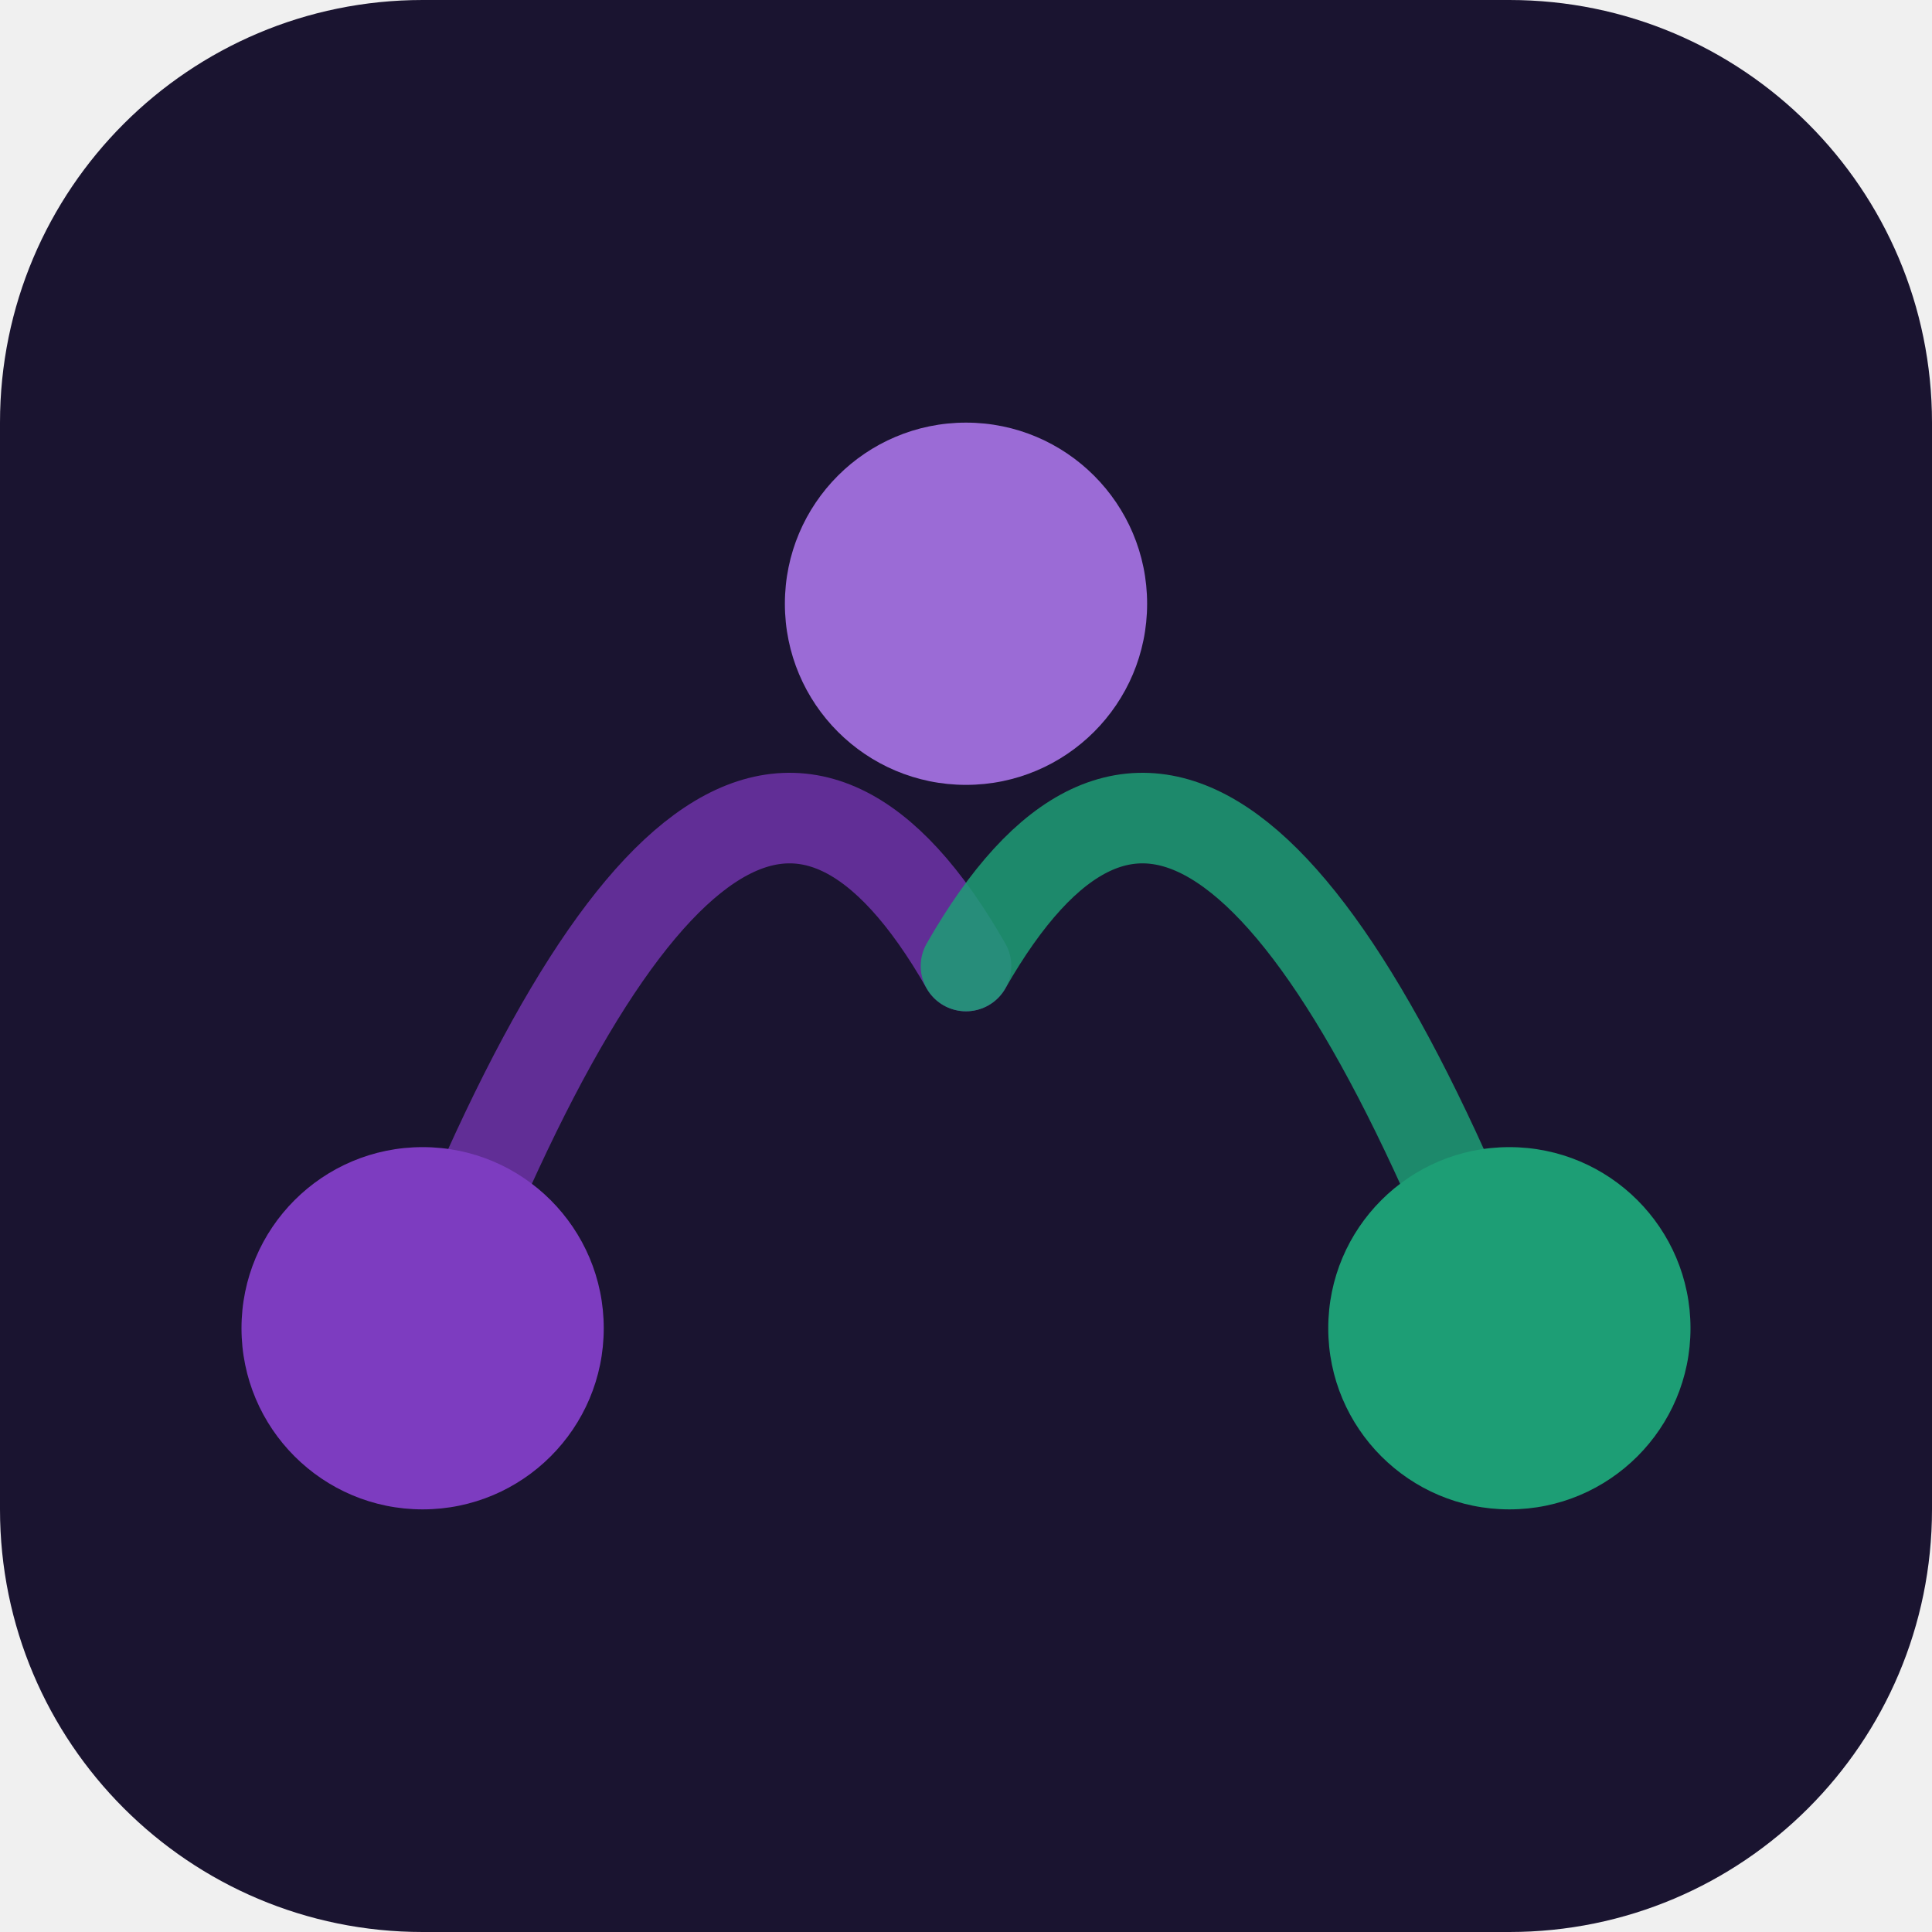
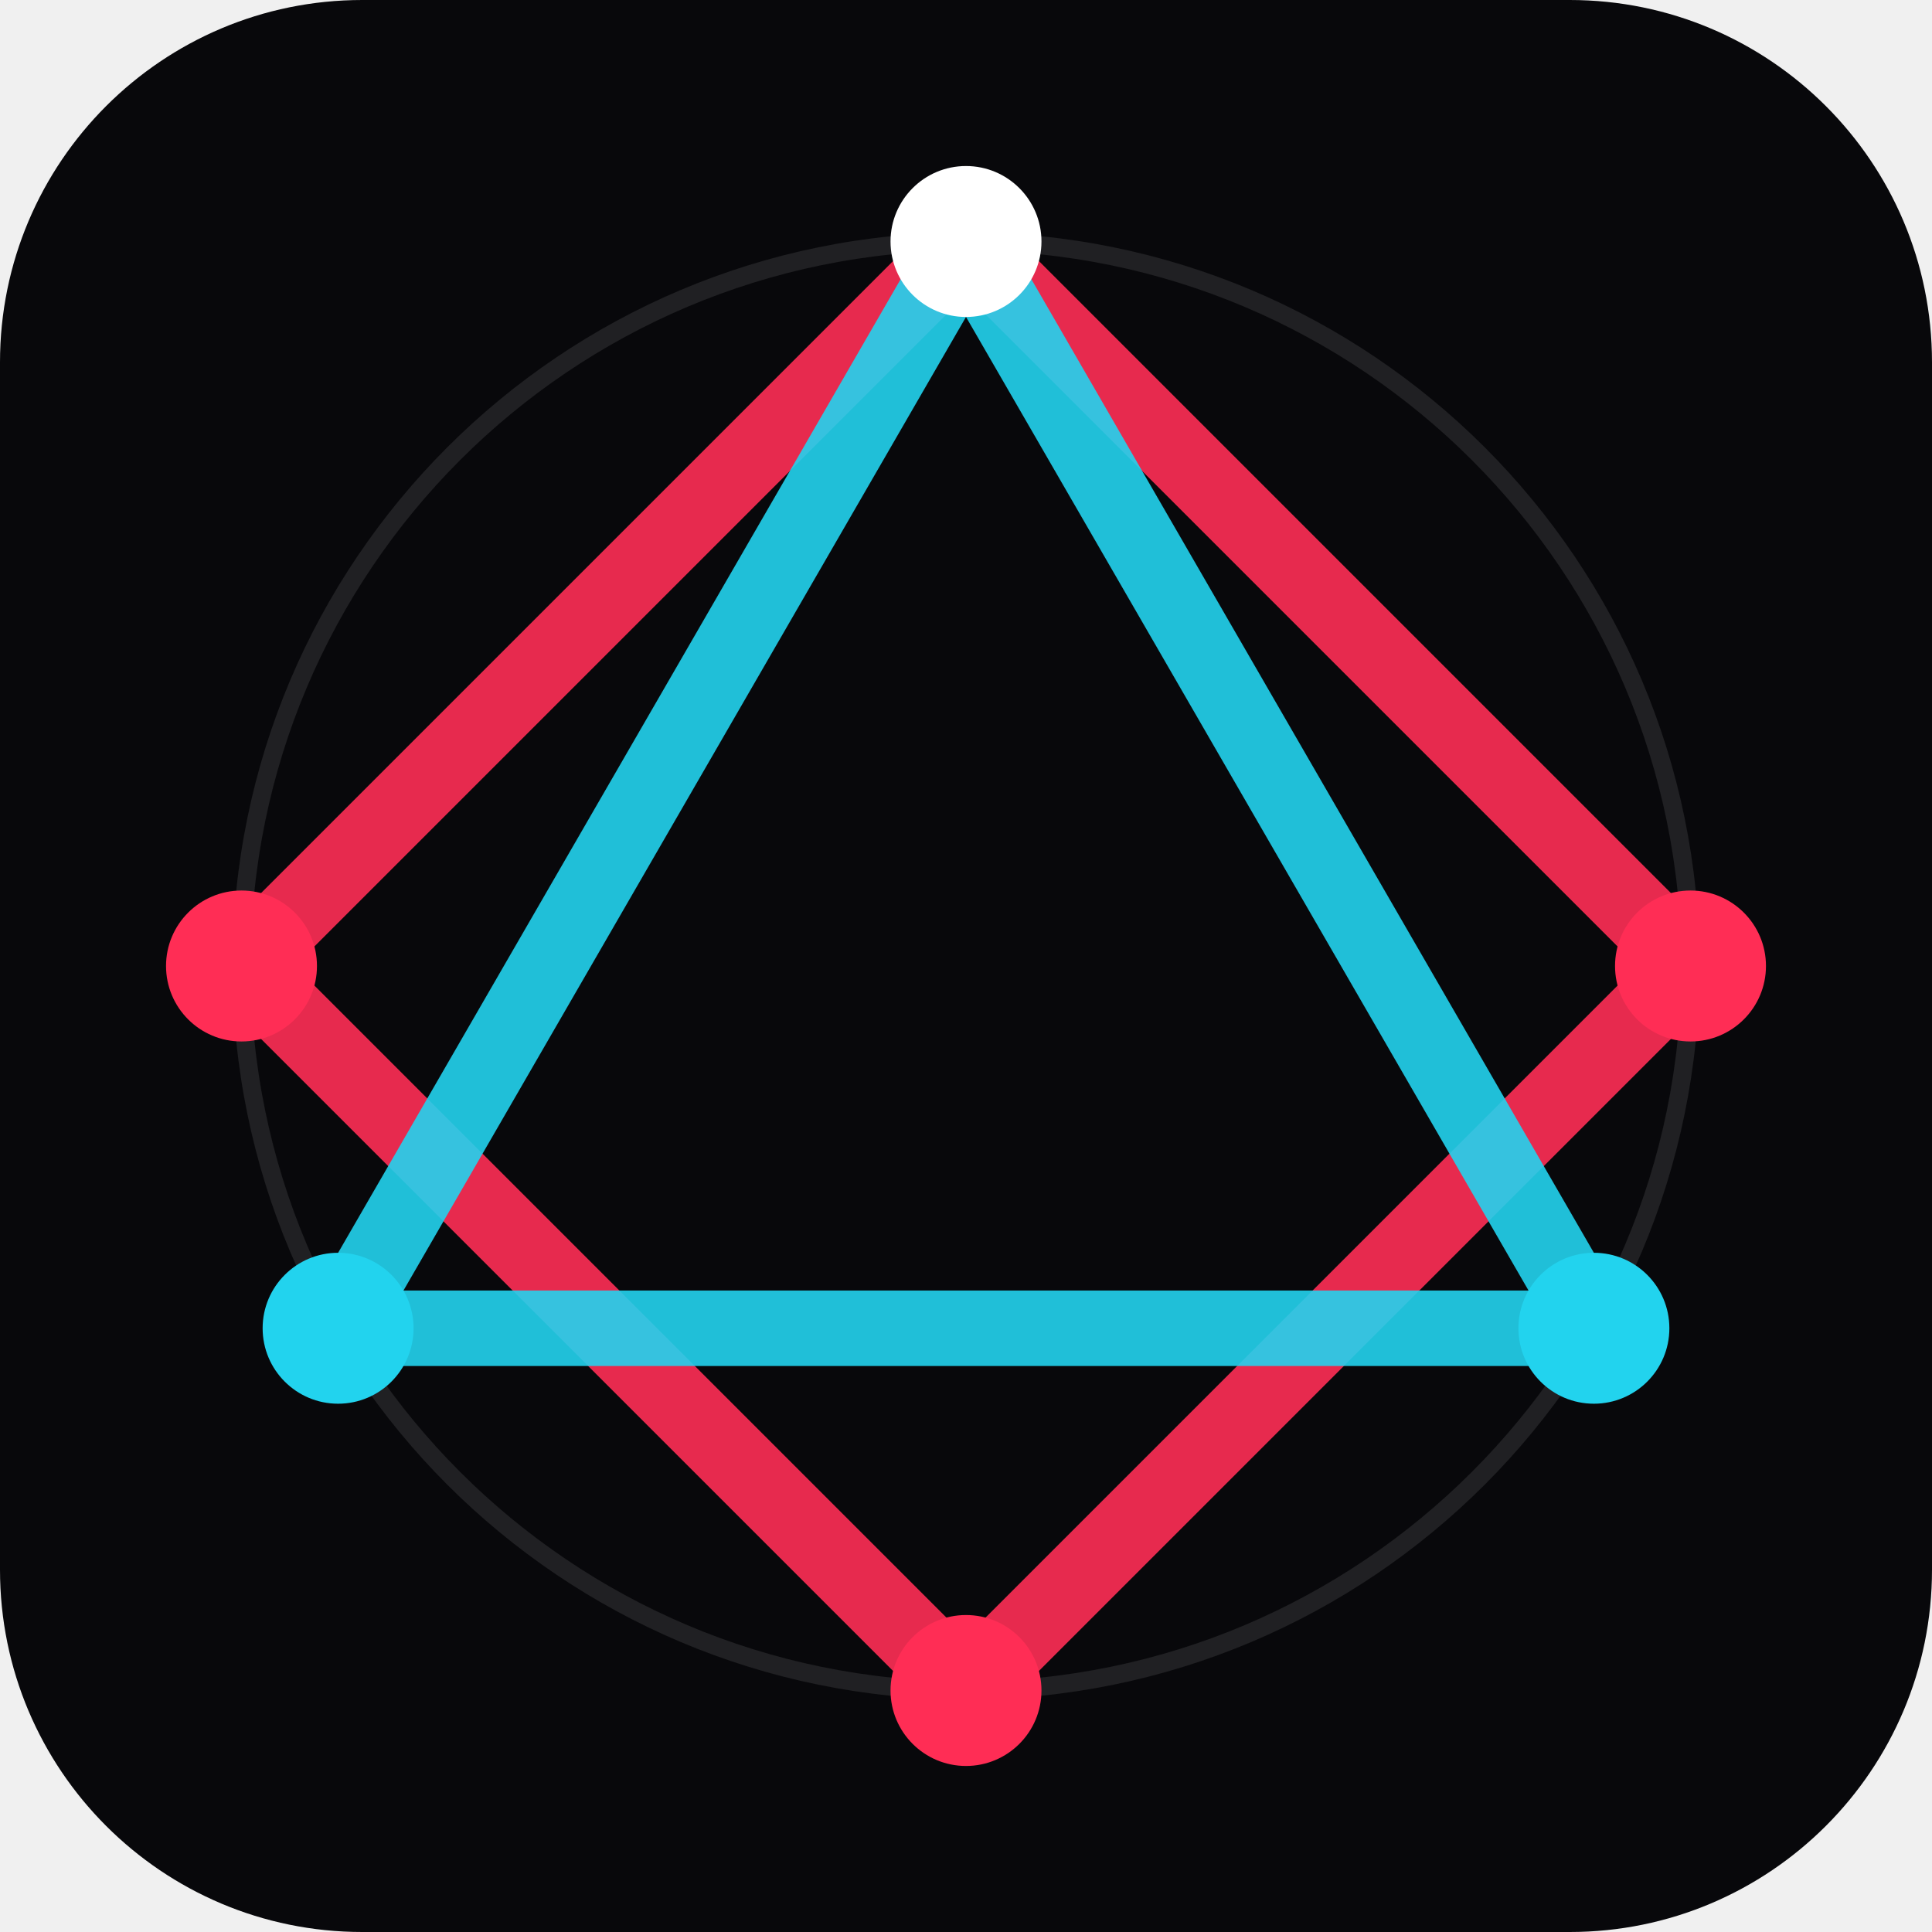
<svg xmlns="http://www.w3.org/2000/svg" viewBox="0 0 64 64" width="64" height="64">
-   <rect width="64" height="64" rx="14" fill="#1a1430" />
-   <path d="M14 44 Q24 18 32 32" fill="none" stroke="#6d32a8" stroke-width="3" stroke-linecap="round" opacity="0.85" />
-   <path d="M32 32 Q40 18 50 44" fill="none" stroke="#1D9E75" stroke-width="3" stroke-linecap="round" opacity="0.85" />
-   <circle cx="14" cy="44" r="6" fill="#7d3cc0" />
-   <circle cx="32" cy="20" r="6" fill="#9b6bd6" />
-   <circle cx="50" cy="44" r="6" fill="#1D9E75" />
+   <rect width="64" height="64" rx="12" fill="#08080B" />
+   <circle cx="32" cy="32" r="24" fill="none" stroke="rgba(255,255,255,0.1)" stroke-width="0.6" />
+   <path d="M32.0 8.0 L56.0 32.0 L32.0 56.0 L8.0 32.0 Z" fill="none" stroke="#FF2D55" stroke-width="2.5" stroke-linejoin="round" opacity="0.9" />
+   <path d="M32.0 8.0 L52.8 44.0 L11.2 44.0 Z" fill="none" stroke="#22D3EE" stroke-width="2.5" stroke-linejoin="round" opacity="0.9" />
+   <circle cx="32" cy="8" r="2.5" fill="#ffffff" />
+   <circle cx="56" cy="32" r="2.5" fill="#FF2D55" />
+   <circle cx="32" cy="56" r="2.5" fill="#FF2D55" />
+   <circle cx="8" cy="32" r="2.5" fill="#FF2D55" />
+   <circle cx="52.8" cy="44" r="2.5" fill="#22D3EE" />
+   <circle cx="11.2" cy="44" r="2.5" fill="#22D3EE" />
</svg>
